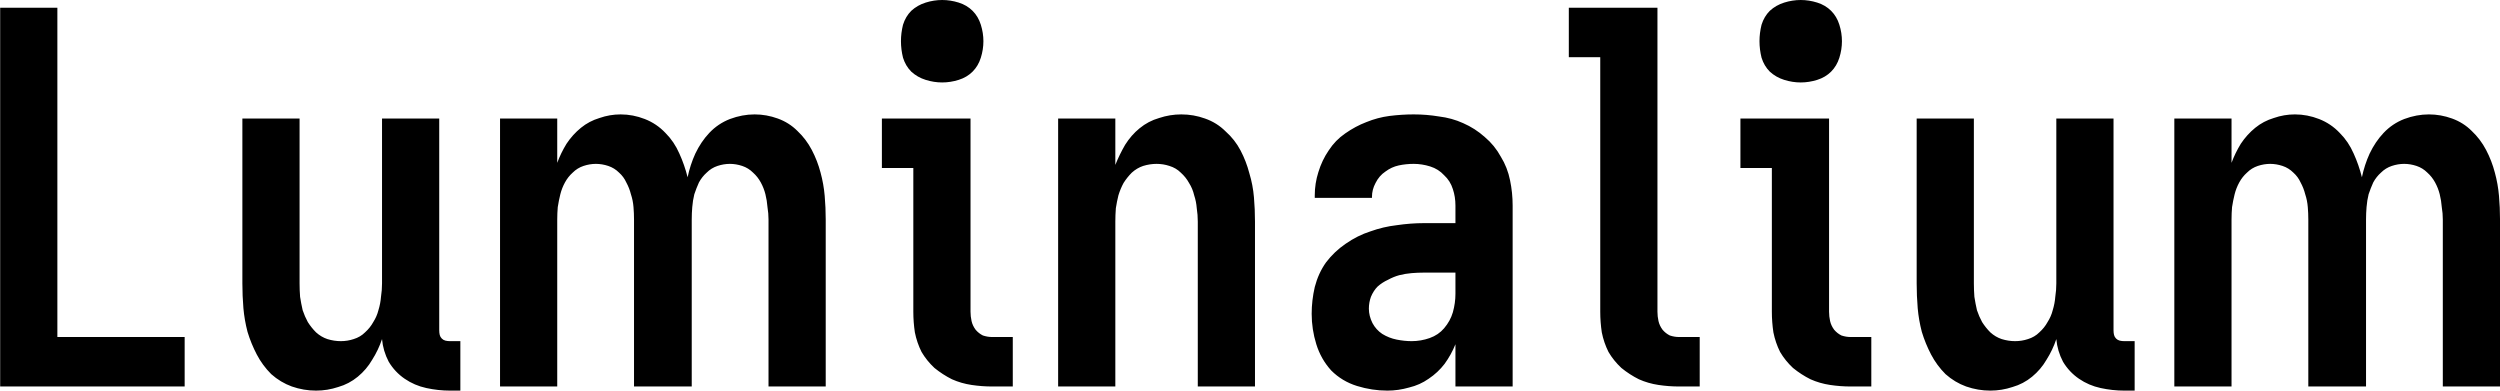
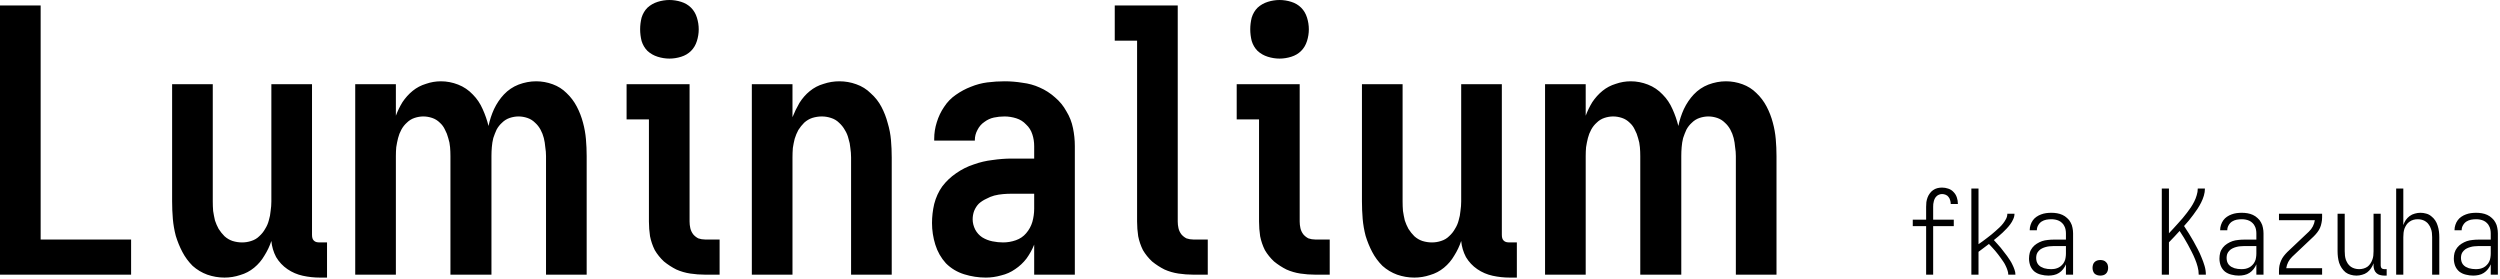
- <svg xmlns="http://www.w3.org/2000/svg" width="727.7" height="113.7" viewBox="147.3 1176.5 727.7 113.7" fill="none">
-   <path d="M147.35 1289V1178.75H164V1274.6H201.05V1289H147.35ZM239.3 1290.2C236.9 1290.2 234.55 1289.8 232.25 1289C230.05 1288.2 228.05 1287 226.25 1285.4C224.55 1283.7 223.15 1281.8 222.05 1279.7C220.95 1277.6 220.05 1275.4 219.35 1273.1C218.75 1270.8 218.35 1268.5 218.15 1266.2C217.95 1263.8 217.85 1261.4 217.85 1259V1211H234.5V1259C234.5 1260.3 234.55 1261.6 234.65 1262.9C234.85 1264.2 235.1 1265.5 235.4 1266.8C235.8 1268 236.3 1269.15 236.9 1270.25C237.6 1271.35 238.4 1272.35 239.3 1273.25C240.3 1274.15 241.4 1274.8 242.6 1275.2C243.9 1275.6 245.2 1275.8 246.5 1275.8C247.8 1275.8 249.05 1275.6 250.25 1275.2C251.55 1274.8 252.65 1274.15 253.55 1273.25C254.55 1272.35 255.35 1271.35 255.95 1270.25C256.65 1269.15 257.15 1268 257.45 1266.8C257.85 1265.5 258.1 1264.2 258.2 1262.9C258.4 1261.6 258.5 1260.3 258.5 1259V1211H275.15V1272.65C275.15 1273.15 275.2 1273.6 275.3 1274C275.4 1274.4 275.6 1274.75 275.9 1275.05C276.2 1275.35 276.55 1275.55 276.95 1275.65C277.35 1275.75 277.8 1275.8 278.3 1275.8H281.3V1290.2H278.3C276 1290.2 273.7 1289.95 271.4 1289.45C269.1 1288.95 267 1288.05 265.1 1286.75C263.2 1285.45 261.65 1283.8 260.45 1281.8C259.35 1279.7 258.7 1277.5 258.5 1275.2C257.8 1277.3 256.85 1279.3 255.65 1281.2C254.55 1283.1 253.15 1284.75 251.45 1286.15C249.75 1287.55 247.85 1288.55 245.75 1289.15C243.65 1289.85 241.5 1290.2 239.3 1290.2ZM292.85 1289V1211H309.5V1223.9C310.2 1222 311.1 1220.15 312.2 1218.35C313.4 1216.55 314.8 1215 316.4 1213.7C318 1212.4 319.8 1211.45 321.8 1210.85C323.8 1210.15 325.85 1209.8 327.95 1209.8C330.35 1209.8 332.7 1210.25 335 1211.15C337.3 1212.05 339.3 1213.4 341 1215.2C342.7 1216.9 344.05 1218.9 345.05 1221.2C346.05 1223.4 346.85 1225.7 347.45 1228.1C347.95 1225.7 348.7 1223.4 349.7 1221.2C350.8 1218.9 352.15 1216.9 353.75 1215.2C355.45 1213.4 357.45 1212.05 359.75 1211.15C362.15 1210.25 364.55 1209.8 366.95 1209.8C369.25 1209.8 371.5 1210.2 373.7 1211C375.9 1211.8 377.8 1213 379.4 1214.6C381.1 1216.2 382.5 1218.05 383.6 1220.15C384.7 1222.25 385.55 1224.45 386.15 1226.75C386.75 1228.95 387.15 1231.2 387.35 1233.5C387.55 1235.8 387.65 1238.1 387.65 1240.4V1289H371V1240.4C371 1239.2 370.9 1238 370.7 1236.8C370.6 1235.5 370.4 1234.25 370.1 1233.05C369.8 1231.85 369.35 1230.7 368.75 1229.6C368.15 1228.5 367.4 1227.55 366.5 1226.75C365.6 1225.85 364.55 1225.2 363.35 1224.8C362.15 1224.4 360.95 1224.2 359.75 1224.2C358.55 1224.2 357.35 1224.4 356.15 1224.8C354.95 1225.2 353.9 1225.85 353 1226.75C352.1 1227.55 351.35 1228.5 350.75 1229.6C350.25 1230.7 349.8 1231.85 349.4 1233.05C349.1 1234.25 348.9 1235.5 348.8 1236.8C348.7 1238 348.65 1239.2 348.65 1240.4V1289H331.85V1240.4C331.85 1239.2 331.8 1238 331.7 1236.8C331.6 1235.5 331.35 1234.25 330.95 1233.05C330.65 1231.85 330.2 1230.7 329.6 1229.6C329.1 1228.5 328.4 1227.55 327.5 1226.75C326.6 1225.85 325.55 1225.2 324.35 1224.8C323.15 1224.4 321.95 1224.2 320.75 1224.2C319.55 1224.2 318.35 1224.4 317.15 1224.8C315.95 1225.2 314.9 1225.85 314 1226.75C313.1 1227.55 312.35 1228.5 311.75 1229.6C311.15 1230.7 310.7 1231.85 310.4 1233.05C310.1 1234.25 309.85 1235.5 309.65 1236.8C309.55 1238 309.5 1239.2 309.5 1240.4V1289H292.85ZM442.1 1289H436.1C434.1 1289 432.1 1288.85 430.1 1288.55C428.1 1288.25 426.2 1287.7 424.4 1286.9C422.6 1286 420.9 1284.9 419.3 1283.6C417.8 1282.2 416.55 1280.65 415.55 1278.95C414.65 1277.15 414 1275.25 413.6 1273.25C413.3 1271.25 413.15 1269.25 413.15 1267.25V1225.4H404V1211H429.8V1267.25C429.8 1268.15 429.9 1269.05 430.1 1269.95C430.3 1270.85 430.7 1271.7 431.3 1272.5C431.9 1273.2 432.6 1273.75 433.4 1274.15C434.3 1274.45 435.2 1274.6 436.1 1274.6H442.1V1289ZM421.55 1200.5C419.95 1200.5 418.35 1200.25 416.75 1199.75C415.15 1199.25 413.75 1198.45 412.55 1197.35C411.45 1196.25 410.65 1194.9 410.15 1193.3C409.75 1191.7 409.55 1190.1 409.55 1188.5C409.55 1186.9 409.75 1185.3 410.15 1183.7C410.65 1182.1 411.45 1180.75 412.55 1179.65C413.75 1178.55 415.15 1177.75 416.75 1177.25C418.35 1176.75 419.95 1176.5 421.55 1176.5C423.15 1176.5 424.75 1176.75 426.35 1177.25C427.95 1177.75 429.3 1178.55 430.4 1179.65C431.5 1180.75 432.3 1182.1 432.8 1183.7C433.3 1185.3 433.55 1186.9 433.55 1188.5C433.55 1190.1 433.3 1191.7 432.8 1193.3C432.3 1194.9 431.5 1196.25 430.4 1197.35C429.3 1198.45 427.95 1199.25 426.35 1199.75C424.75 1200.25 423.15 1200.5 421.55 1200.5ZM455.301 1289V1211H471.951V1224.5C472.751 1222.5 473.701 1220.55 474.801 1218.65C476.001 1216.75 477.401 1215.15 479.001 1213.85C480.701 1212.45 482.601 1211.45 484.701 1210.85C486.801 1210.15 488.951 1209.8 491.151 1209.8C493.551 1209.8 495.851 1210.2 498.051 1211C500.351 1211.8 502.351 1213.05 504.051 1214.75C505.851 1216.35 507.301 1218.2 508.401 1220.3C509.501 1222.4 510.351 1224.6 510.951 1226.9C511.651 1229.2 512.101 1231.55 512.301 1233.95C512.501 1236.25 512.601 1238.6 512.601 1241V1289H495.951V1241C495.951 1239.7 495.851 1238.4 495.651 1237.1C495.551 1235.8 495.301 1234.55 494.901 1233.35C494.601 1232.05 494.101 1230.85 493.401 1229.75C492.801 1228.65 492.001 1227.65 491.001 1226.75C490.101 1225.85 489.001 1225.2 487.701 1224.8C486.501 1224.4 485.251 1224.2 483.951 1224.2C482.651 1224.2 481.351 1224.4 480.051 1224.8C478.851 1225.2 477.751 1225.85 476.751 1226.75C475.851 1227.65 475.051 1228.65 474.351 1229.75C473.751 1230.85 473.251 1232.05 472.851 1233.35C472.551 1234.55 472.301 1235.8 472.101 1237.1C472.001 1238.4 471.951 1239.7 471.951 1241V1289H455.301ZM551.151 1290.2C548.151 1290.2 545.201 1289.75 542.301 1288.85C539.401 1287.95 536.901 1286.45 534.801 1284.35C532.801 1282.15 531.351 1279.6 530.451 1276.7C529.551 1273.8 529.101 1270.85 529.101 1267.85C529.101 1265.25 529.401 1262.65 530.001 1260.05C530.701 1257.35 531.801 1254.95 533.301 1252.85C534.901 1250.75 536.801 1248.95 539.001 1247.45C541.301 1245.85 543.701 1244.65 546.201 1243.85C548.701 1242.95 551.251 1242.35 553.851 1242.05C556.551 1241.65 559.201 1241.45 561.801 1241.45H570.951V1236.35C570.951 1234.65 570.701 1233.05 570.201 1231.55C569.701 1229.95 568.851 1228.6 567.651 1227.5C566.551 1226.3 565.201 1225.45 563.601 1224.95C562.001 1224.45 560.401 1224.2 558.801 1224.2C557.301 1224.2 555.851 1224.35 554.451 1224.65C553.051 1224.95 551.751 1225.55 550.551 1226.45C549.351 1227.25 548.401 1228.35 547.701 1229.75C547.001 1231.05 546.651 1232.4 546.651 1233.8V1234.1H530.001V1233.35C530.001 1231.05 530.351 1228.8 531.051 1226.6C531.751 1224.3 532.751 1222.2 534.051 1220.3C535.351 1218.3 536.951 1216.65 538.851 1215.35C540.851 1213.95 542.901 1212.85 545.001 1212.05C547.201 1211.15 549.451 1210.55 551.751 1210.25C554.151 1209.95 556.501 1209.8 558.801 1209.8C561.301 1209.8 563.751 1210 566.151 1210.4C568.651 1210.7 571.001 1211.35 573.201 1212.35C575.501 1213.35 577.601 1214.7 579.501 1216.4C581.401 1218 582.951 1219.9 584.151 1222.1C585.451 1224.2 586.351 1226.5 586.851 1229C587.351 1231.4 587.601 1233.85 587.601 1236.35V1289H570.951V1276.7C570.151 1278.7 569.101 1280.6 567.801 1282.4C566.501 1284.1 564.951 1285.55 563.151 1286.75C561.451 1287.95 559.551 1288.8 557.451 1289.3C555.351 1289.9 553.251 1290.2 551.151 1290.2ZM558.201 1275.8C560.001 1275.8 561.751 1275.5 563.451 1274.9C565.151 1274.3 566.551 1273.35 567.651 1272.05C568.851 1270.65 569.701 1269.1 570.201 1267.4C570.701 1265.6 570.951 1263.8 570.951 1262V1255.85H561.801C560.601 1255.85 559.401 1255.9 558.201 1256C557.001 1256.1 555.801 1256.3 554.601 1256.6C553.501 1256.9 552.401 1257.35 551.301 1257.95C550.201 1258.45 549.201 1259.1 548.301 1259.9C547.501 1260.7 546.851 1261.7 546.351 1262.9C545.951 1264 545.751 1265.15 545.751 1266.35C545.751 1267.75 546.101 1269.15 546.801 1270.55C547.501 1271.85 548.451 1272.9 549.651 1273.7C550.951 1274.5 552.351 1275.05 553.851 1275.35C555.351 1275.65 556.801 1275.8 558.201 1275.8ZM642.051 1289H636.051C634.051 1289 632.051 1288.85 630.051 1288.55C628.051 1288.25 626.151 1287.7 624.351 1286.9C622.551 1286 620.851 1284.9 619.251 1283.6C617.751 1282.2 616.501 1280.65 615.501 1278.95C614.601 1277.15 613.951 1275.25 613.551 1273.25C613.251 1271.25 613.101 1269.25 613.101 1267.25V1193.15H603.951V1178.75H629.751V1267.25C629.751 1268.15 629.851 1269.05 630.051 1269.95C630.251 1270.85 630.651 1271.7 631.251 1272.5C631.851 1273.2 632.551 1273.75 633.351 1274.15C634.251 1274.45 635.151 1274.6 636.051 1274.6H642.051V1289ZM692.002 1289H686.002C684.002 1289 682.002 1288.85 680.002 1288.55C678.002 1288.25 676.102 1287.7 674.302 1286.9C672.502 1286 670.802 1284.9 669.202 1283.6C667.702 1282.2 666.452 1280.65 665.452 1278.95C664.552 1277.15 663.902 1275.25 663.502 1273.25C663.202 1271.25 663.052 1269.25 663.052 1267.25V1225.4H653.902V1211H679.702V1267.25C679.702 1268.15 679.802 1269.05 680.002 1269.95C680.202 1270.85 680.602 1271.7 681.202 1272.5C681.802 1273.2 682.502 1273.75 683.302 1274.15C684.202 1274.45 685.102 1274.6 686.002 1274.6H692.002V1289ZM671.452 1200.5C669.852 1200.5 668.252 1200.25 666.652 1199.75C665.052 1199.25 663.652 1198.45 662.452 1197.35C661.352 1196.25 660.552 1194.9 660.052 1193.3C659.652 1191.7 659.452 1190.1 659.452 1188.5C659.452 1186.9 659.652 1185.3 660.052 1183.7C660.552 1182.1 661.352 1180.75 662.452 1179.65C663.652 1178.55 665.052 1177.75 666.652 1177.25C668.252 1176.75 669.852 1176.5 671.452 1176.5C673.052 1176.5 674.652 1176.75 676.252 1177.25C677.852 1177.75 679.202 1178.55 680.302 1179.65C681.402 1180.75 682.202 1182.1 682.702 1183.7C683.202 1185.3 683.452 1186.9 683.452 1188.5C683.452 1190.1 683.202 1191.7 682.702 1193.3C682.202 1194.9 681.402 1196.25 680.302 1197.35C679.202 1198.45 677.852 1199.25 676.252 1199.75C674.652 1200.25 673.052 1200.5 671.452 1200.5ZM726.654 1290.2C724.254 1290.2 721.904 1289.8 719.604 1289C717.404 1288.2 715.404 1287 713.604 1285.4C711.904 1283.7 710.504 1281.8 709.404 1279.7C708.304 1277.6 707.404 1275.4 706.704 1273.1C706.104 1270.8 705.704 1268.5 705.504 1266.2C705.304 1263.8 705.204 1261.4 705.204 1259V1211H721.854V1259C721.854 1260.3 721.904 1261.6 722.004 1262.9C722.204 1264.2 722.454 1265.5 722.754 1266.8C723.154 1268 723.654 1269.15 724.254 1270.25C724.954 1271.35 725.754 1272.35 726.654 1273.25C727.654 1274.15 728.754 1274.8 729.954 1275.2C731.254 1275.6 732.554 1275.8 733.854 1275.8C735.154 1275.8 736.404 1275.6 737.604 1275.2C738.904 1274.8 740.004 1274.15 740.904 1273.25C741.904 1272.35 742.704 1271.35 743.304 1270.25C744.004 1269.15 744.504 1268 744.804 1266.8C745.204 1265.5 745.454 1264.2 745.554 1262.9C745.754 1261.6 745.854 1260.3 745.854 1259V1211H762.504V1272.65C762.504 1273.15 762.554 1273.6 762.654 1274C762.754 1274.4 762.954 1274.75 763.254 1275.05C763.554 1275.35 763.904 1275.55 764.304 1275.65C764.704 1275.75 765.154 1275.8 765.654 1275.8H768.654V1290.2H765.654C763.354 1290.2 761.054 1289.95 758.754 1289.45C756.454 1288.95 754.354 1288.05 752.454 1286.75C750.554 1285.45 749.004 1283.8 747.804 1281.8C746.704 1279.7 746.054 1277.5 745.854 1275.2C745.154 1277.3 744.204 1279.3 743.004 1281.2C741.904 1283.1 740.504 1284.75 738.804 1286.15C737.104 1287.55 735.204 1288.55 733.104 1289.15C731.004 1289.85 728.854 1290.2 726.654 1290.2ZM780.204 1289V1211H796.854V1223.9C797.554 1222 798.454 1220.15 799.554 1218.35C800.754 1216.55 802.154 1215 803.754 1213.7C805.354 1212.4 807.154 1211.45 809.154 1210.85C811.154 1210.15 813.204 1209.8 815.304 1209.8C817.704 1209.8 820.054 1210.25 822.354 1211.15C824.654 1212.05 826.654 1213.4 828.354 1215.2C830.054 1216.9 831.404 1218.9 832.404 1221.2C833.404 1223.4 834.204 1225.7 834.804 1228.1C835.304 1225.7 836.054 1223.4 837.054 1221.2C838.154 1218.9 839.504 1216.9 841.104 1215.2C842.804 1213.4 844.804 1212.05 847.104 1211.15C849.504 1210.25 851.904 1209.8 854.304 1209.8C856.604 1209.8 858.854 1210.2 861.054 1211C863.254 1211.8 865.154 1213 866.754 1214.6C868.454 1216.2 869.854 1218.05 870.954 1220.15C872.054 1222.25 872.904 1224.45 873.504 1226.75C874.104 1228.95 874.504 1231.2 874.704 1233.5C874.904 1235.8 875.004 1238.1 875.004 1240.4V1289H858.354V1240.4C858.354 1239.2 858.254 1238 858.054 1236.8C857.954 1235.5 857.754 1234.25 857.454 1233.05C857.154 1231.85 856.704 1230.7 856.104 1229.6C855.504 1228.5 854.754 1227.55 853.854 1226.75C852.954 1225.85 851.904 1225.2 850.704 1224.8C849.504 1224.4 848.304 1224.2 847.104 1224.2C845.904 1224.2 844.704 1224.4 843.504 1224.8C842.304 1225.2 841.254 1225.85 840.354 1226.75C839.454 1227.55 838.704 1228.5 838.104 1229.6C837.604 1230.7 837.154 1231.85 836.754 1233.05C836.454 1234.25 836.254 1235.5 836.154 1236.8C836.054 1238 836.004 1239.2 836.004 1240.4V1289H819.204V1240.4C819.204 1239.2 819.154 1238 819.054 1236.8C818.954 1235.5 818.704 1234.25 818.304 1233.05C818.004 1231.85 817.554 1230.7 816.954 1229.6C816.454 1228.5 815.754 1227.55 814.854 1226.75C813.954 1225.85 812.904 1225.2 811.704 1224.8C810.504 1224.4 809.304 1224.2 808.104 1224.2C806.904 1224.2 805.704 1224.4 804.504 1224.8C803.304 1225.2 802.254 1225.85 801.354 1226.75C800.454 1227.55 799.704 1228.5 799.104 1229.6C798.504 1230.7 798.054 1231.85 797.754 1233.05C797.454 1234.25 797.204 1235.5 797.004 1236.8C796.904 1238 796.854 1239.2 796.854 1240.4V1289H780.204Z" fill="#000000" />
+ <svg xmlns="http://www.w3.org/2000/svg" width="1024" height="114" viewBox="0 0 1024 114" fill="none">
+   <path d="M2.46465e-05 112.5V2.25H16.65V98.1H53.7V112.5H2.46465e-05ZM91.95 113.7C89.55 113.7 87.2 113.3 84.9 112.5C82.7 111.7 80.7 110.5 78.9 108.9C77.2 107.2 75.8 105.3 74.7 103.2C73.6 101.1 72.7 98.9 72 96.6C71.4 94.3 71 92 70.8 89.7C70.6 87.3 70.5 84.9 70.5 82.5V34.5H87.15V82.5C87.15 83.8 87.2 85.1 87.3 86.4C87.5 87.7 87.75 89 88.05 90.3C88.45 91.5 88.95 92.65 89.55 93.75C90.25 94.85 91.05 95.85 91.95 96.75C92.95 97.65 94.05 98.3 95.25 98.7C96.55 99.1 97.85 99.3 99.15 99.3C100.45 99.3 101.7 99.1 102.9 98.7C104.2 98.3 105.3 97.65 106.2 96.75C107.2 95.85 108 94.85 108.6 93.75C109.3 92.65 109.8 91.5 110.1 90.3C110.5 89 110.75 87.7 110.85 86.4C111.05 85.1 111.15 83.8 111.15 82.5V34.5H127.8V96.15C127.8 96.65 127.85 97.1 127.95 97.5C128.05 97.9 128.25 98.25 128.55 98.55C128.85 98.85 129.2 99.05 129.6 99.15C130 99.25 130.45 99.3 130.95 99.3H133.95V113.7H130.95C128.65 113.7 126.35 113.45 124.05 112.95C121.75 112.45 119.65 111.55 117.75 110.25C115.85 108.95 114.3 107.3 113.1 105.3C112 103.2 111.35 101 111.15 98.7C110.45 100.8 109.5 102.8 108.3 104.7C107.2 106.6 105.8 108.25 104.1 109.65C102.4 111.05 100.5 112.05 98.4 112.65C96.3 113.35 94.15 113.7 91.95 113.7ZM145.5 112.5V34.5H162.15V47.4C162.85 45.5 163.75 43.65 164.85 41.85C166.05 40.05 167.45 38.5 169.05 37.2C170.65 35.9 172.45 34.95 174.45 34.35C176.45 33.65 178.5 33.3 180.6 33.3C183 33.3 185.35 33.75 187.65 34.65C189.95 35.55 191.95 36.9 193.65 38.7C195.35 40.4 196.7 42.4 197.7 44.7C198.7 46.9 199.5 49.2 200.1 51.6C200.6 49.2 201.35 46.9 202.35 44.7C203.45 42.4 204.8 40.4 206.4 38.7C208.1 36.9 210.1 35.55 212.4 34.65C214.8 33.75 217.2 33.3 219.6 33.3C221.9 33.3 224.15 33.7 226.35 34.5C228.55 35.3 230.45 36.5 232.05 38.1C233.75 39.7 235.15 41.55 236.25 43.65C237.35 45.75 238.2 47.95 238.8 50.25C239.4 52.45 239.8 54.7 240 57C240.2 59.3 240.3 61.6 240.3 63.9V112.5H223.65V63.9C223.65 62.7 223.55 61.5 223.35 60.3C223.25 59 223.05 57.75 222.75 56.55C222.45 55.35 222 54.2 221.4 53.1C220.8 52 220.05 51.05 219.15 50.25C218.25 49.35 217.2 48.7 216 48.3C214.8 47.9 213.6 47.7 212.4 47.7C211.2 47.7 210 47.9 208.8 48.3C207.6 48.7 206.55 49.35 205.65 50.25C204.75 51.05 204 52 203.4 53.1C202.9 54.2 202.45 55.35 202.05 56.55C201.75 57.75 201.55 59 201.45 60.3C201.35 61.5 201.3 62.7 201.3 63.9V112.5H184.5V63.9C184.5 62.7 184.45 61.5 184.35 60.3C184.25 59 184 57.75 183.6 56.55C183.3 55.35 182.85 54.2 182.25 53.1C181.75 52 181.05 51.05 180.15 50.25C179.25 49.35 178.2 48.7 177 48.3C175.8 47.9 174.6 47.7 173.4 47.7C172.2 47.7 171 47.9 169.8 48.3C168.6 48.7 167.55 49.35 166.65 50.25C165.75 51.05 165 52 164.4 53.1C163.8 54.2 163.35 55.35 163.05 56.55C162.75 57.75 162.5 59 162.3 60.3C162.2 61.5 162.15 62.7 162.15 63.9V112.5H145.5ZM294.75 112.5H288.75C286.75 112.5 284.75 112.35 282.75 112.05C280.75 111.75 278.85 111.2 277.05 110.4C275.25 109.5 273.55 108.4 271.95 107.1C270.45 105.7 269.2 104.15 268.2 102.45C267.3 100.65 266.65 98.75 266.25 96.75C265.95 94.75 265.8 92.75 265.8 90.75V48.9H256.65V34.5H282.45V90.75C282.45 91.65 282.55 92.55 282.75 93.45C282.95 94.35 283.35 95.2 283.95 96C284.55 96.7 285.25 97.25 286.05 97.65C286.95 97.95 287.85 98.1 288.75 98.1H294.75V112.5ZM274.2 24C272.6 24 271 23.75 269.4 23.25C267.8 22.75 266.4 21.95 265.2 20.85C264.1 19.75 263.3 18.4 262.8 16.8C262.4 15.2 262.2 13.6 262.2 12C262.2 10.4 262.4 8.8 262.8 7.2C263.3 5.6 264.1 4.25 265.2 3.15C266.4 2.05 267.8 1.25 269.4 0.75C271 0.25 272.6 -8.9407e-06 274.2 -8.9407e-06C275.8 -8.9407e-06 277.4 0.25 279 0.75C280.6 1.25 281.95 2.05 283.05 3.15C284.15 4.25 284.95 5.6 285.45 7.2C285.95 8.8 286.2 10.4 286.2 12C286.2 13.6 285.95 15.2 285.45 16.8C284.95 18.4 284.15 19.75 283.05 20.85C281.95 21.95 280.6 22.75 279 23.25C277.4 23.75 275.8 24 274.2 24ZM307.951 112.5V34.5H324.601V48C325.401 46 326.351 44.05 327.451 42.15C328.651 40.25 330.051 38.65 331.651 37.35C333.351 35.95 335.251 34.95 337.351 34.35C339.451 33.65 341.601 33.3 343.801 33.3C346.201 33.3 348.501 33.7 350.701 34.5C353.001 35.3 355.001 36.55 356.701 38.25C358.501 39.85 359.951 41.7 361.051 43.8C362.151 45.9 363.001 48.1 363.601 50.4C364.301 52.7 364.751 55.05 364.951 57.45C365.151 59.75 365.251 62.1 365.251 64.5V112.5H348.601V64.5C348.601 63.2 348.501 61.9 348.301 60.6C348.201 59.3 347.951 58.05 347.551 56.85C347.251 55.55 346.751 54.35 346.051 53.25C345.451 52.15 344.651 51.15 343.651 50.25C342.751 49.35 341.651 48.7 340.351 48.3C339.151 47.9 337.901 47.7 336.601 47.7C335.301 47.7 334.001 47.9 332.701 48.3C331.501 48.7 330.401 49.35 329.401 50.25C328.501 51.15 327.701 52.15 327.001 53.25C326.401 54.35 325.901 55.55 325.501 56.85C325.201 58.05 324.951 59.3 324.751 60.6C324.651 61.9 324.601 63.2 324.601 64.5V112.5H307.951ZM403.801 113.7C400.801 113.7 397.851 113.25 394.951 112.35C392.051 111.45 389.551 109.95 387.451 107.85C385.451 105.65 384.001 103.1 383.101 100.2C382.201 97.3 381.751 94.35 381.751 91.35C381.751 88.75 382.051 86.15 382.651 83.55C383.351 80.85 384.451 78.45 385.951 76.35C387.551 74.25 389.451 72.45 391.651 70.95C393.951 69.35 396.351 68.15 398.851 67.35C401.351 66.45 403.901 65.85 406.501 65.55C409.201 65.15 411.851 64.95 414.451 64.95H423.601V59.85C423.601 58.15 423.351 56.55 422.851 55.05C422.351 53.45 421.501 52.1 420.301 51C419.201 49.8 417.851 48.95 416.251 48.45C414.651 47.95 413.051 47.7 411.451 47.7C409.951 47.7 408.501 47.85 407.101 48.15C405.701 48.45 404.401 49.05 403.201 49.95C402.001 50.75 401.051 51.85 400.351 53.25C399.651 54.55 399.301 55.9 399.301 57.3V57.6H382.651V56.85C382.651 54.55 383.001 52.3 383.701 50.1C384.401 47.8 385.401 45.7 386.701 43.8C388.001 41.8 389.601 40.15 391.501 38.85C393.501 37.45 395.551 36.35 397.651 35.55C399.851 34.65 402.101 34.05 404.401 33.75C406.801 33.45 409.151 33.3 411.451 33.3C413.951 33.3 416.401 33.5 418.801 33.9C421.301 34.2 423.651 34.85 425.851 35.85C428.151 36.85 430.251 38.2 432.151 39.9C434.051 41.5 435.601 43.4 436.801 45.6C438.101 47.7 439.001 50 439.501 52.5C440.001 54.9 440.251 57.35 440.251 59.85V112.5H423.601V100.2C422.801 102.2 421.751 104.1 420.451 105.9C419.151 107.6 417.601 109.05 415.801 110.25C414.101 111.45 412.201 112.3 410.101 112.8C408.001 113.4 405.901 113.7 403.801 113.7ZM410.851 99.3C412.651 99.3 414.401 99 416.101 98.4C417.801 97.8 419.201 96.85 420.301 95.55C421.501 94.15 422.351 92.6 422.851 90.9C423.351 89.1 423.601 87.3 423.601 85.5V79.35H414.451C413.251 79.35 412.051 79.4 410.851 79.5C409.651 79.6 408.451 79.8 407.251 80.1C406.151 80.4 405.051 80.85 403.951 81.45C402.851 81.95 401.851 82.6 400.951 83.4C400.151 84.2 399.501 85.2 399.001 86.4C398.601 87.5 398.401 88.65 398.401 89.85C398.401 91.25 398.751 92.65 399.451 94.05C400.151 95.35 401.101 96.4 402.301 97.2C403.601 98 405.001 98.55 406.501 98.85C408.001 99.15 409.451 99.3 410.851 99.3ZM494.701 112.5H488.701C486.701 112.5 484.701 112.35 482.701 112.05C480.701 111.75 478.801 111.2 477.001 110.4C475.201 109.5 473.501 108.4 471.901 107.1C470.401 105.7 469.151 104.15 468.151 102.45C467.251 100.65 466.601 98.75 466.201 96.75C465.901 94.75 465.751 92.75 465.751 90.75V16.65H456.601V2.25H482.401V90.75C482.401 91.65 482.501 92.55 482.701 93.45C482.901 94.35 483.301 95.2 483.901 96C484.501 96.7 485.201 97.25 486.001 97.65C486.901 97.95 487.801 98.1 488.701 98.1H494.701V112.5ZM544.652 112.5H538.652C536.652 112.5 534.652 112.35 532.652 112.05C530.652 111.75 528.752 111.2 526.952 110.4C525.152 109.5 523.452 108.4 521.852 107.1C520.352 105.7 519.102 104.15 518.102 102.45C517.202 100.65 516.552 98.75 516.152 96.75C515.852 94.75 515.702 92.75 515.702 90.75V48.9H506.552V34.5H532.352V90.75C532.352 91.65 532.452 92.55 532.652 93.45C532.852 94.35 533.252 95.2 533.852 96C534.452 96.7 535.152 97.25 535.952 97.65C536.852 97.95 537.752 98.1 538.652 98.1H544.652V112.5ZM524.102 24C522.502 24 520.902 23.75 519.302 23.25C517.702 22.75 516.302 21.95 515.102 20.85C514.002 19.75 513.202 18.4 512.702 16.8C512.302 15.2 512.102 13.6 512.102 12C512.102 10.4 512.302 8.8 512.702 7.2C513.202 5.6 514.002 4.25 515.102 3.15C516.302 2.05 517.702 1.25 519.302 0.75C520.902 0.25 522.502 -8.9407e-06 524.102 -8.9407e-06C525.702 -8.9407e-06 527.302 0.25 528.902 0.75C530.502 1.25 531.852 2.05 532.952 3.15C534.052 4.25 534.852 5.6 535.352 7.2C535.852 8.8 536.102 10.4 536.102 12C536.102 13.6 535.852 15.2 535.352 16.8C534.852 18.4 534.052 19.75 532.952 20.85C531.852 21.95 530.502 22.75 528.902 23.25C527.302 23.75 525.702 24 524.102 24ZM579.304 113.7C576.904 113.7 574.554 113.3 572.254 112.5C570.054 111.7 568.054 110.5 566.254 108.9C564.554 107.2 563.154 105.3 562.054 103.2C560.954 101.1 560.054 98.9 559.354 96.6C558.754 94.3 558.354 92 558.154 89.7C557.954 87.3 557.854 84.9 557.854 82.5V34.5H574.504V82.5C574.504 83.8 574.554 85.1 574.654 86.4C574.854 87.7 575.104 89 575.404 90.3C575.804 91.5 576.304 92.65 576.904 93.75C577.604 94.85 578.404 95.85 579.304 96.75C580.304 97.65 581.404 98.3 582.604 98.7C583.904 99.1 585.204 99.3 586.504 99.3C587.804 99.3 589.054 99.1 590.254 98.7C591.554 98.3 592.654 97.65 593.554 96.75C594.554 95.85 595.354 94.85 595.954 93.75C596.654 92.65 597.154 91.5 597.454 90.3C597.854 89 598.104 87.7 598.204 86.4C598.404 85.1 598.504 83.8 598.504 82.5V34.5H615.154V96.15C615.154 96.65 615.204 97.1 615.304 97.5C615.404 97.9 615.604 98.25 615.904 98.55C616.204 98.85 616.554 99.05 616.954 99.15C617.354 99.25 617.804 99.3 618.304 99.3H621.304V113.7H618.304C616.004 113.7 613.704 113.45 611.404 112.95C609.104 112.45 607.004 111.55 605.104 110.25C603.204 108.95 601.654 107.3 600.454 105.3C599.354 103.2 598.704 101 598.504 98.7C597.804 100.8 596.854 102.8 595.654 104.7C594.554 106.6 593.154 108.25 591.454 109.65C589.754 111.05 587.854 112.05 585.754 112.65C583.654 113.35 581.504 113.7 579.304 113.7ZM632.854 112.5V34.5H649.504V47.4C650.204 45.5 651.104 43.65 652.204 41.85C653.404 40.05 654.804 38.5 656.404 37.2C658.004 35.9 659.804 34.95 661.804 34.35C663.804 33.65 665.854 33.3 667.954 33.3C670.354 33.3 672.704 33.75 675.004 34.65C677.304 35.55 679.304 36.9 681.004 38.7C682.704 40.4 684.054 42.4 685.054 44.7C686.054 46.9 686.854 49.2 687.454 51.6C687.954 49.2 688.704 46.9 689.704 44.7C690.804 42.4 692.154 40.4 693.754 38.7C695.454 36.9 697.454 35.55 699.754 34.65C702.154 33.75 704.554 33.3 706.954 33.3C709.254 33.3 711.504 33.7 713.704 34.5C715.904 35.3 717.804 36.5 719.404 38.1C721.104 39.7 722.504 41.55 723.604 43.65C724.704 45.75 725.554 47.95 726.154 50.25C726.754 52.45 727.154 54.7 727.354 57C727.554 59.3 727.654 61.6 727.654 63.9V112.5H711.004V63.9C711.004 62.7 710.904 61.5 710.704 60.3C710.604 59 710.404 57.75 710.104 56.55C709.804 55.35 709.354 54.2 708.754 53.1C708.154 52 707.404 51.05 706.504 50.25C705.604 49.35 704.554 48.7 703.354 48.3C702.154 47.9 700.954 47.7 699.754 47.7C698.554 47.7 697.354 47.9 696.154 48.3C694.954 48.7 693.904 49.35 693.004 50.25C692.104 51.05 691.354 52 690.754 53.1C690.254 54.2 689.804 55.35 689.404 56.55C689.104 57.75 688.904 59 688.804 60.3C688.704 61.5 688.654 62.7 688.654 63.9V112.5H671.854V63.9C671.854 62.7 671.804 61.5 671.704 60.3C671.604 59 671.354 57.75 670.954 56.55C670.654 55.35 670.204 54.2 669.604 53.1C669.104 52 668.404 51.05 667.504 50.25C666.604 49.35 665.554 48.7 664.354 48.3C663.154 47.9 661.954 47.7 660.754 47.7C659.554 47.7 658.354 47.9 657.154 48.3C655.954 48.7 654.904 49.35 654.004 50.25C653.104 51.05 652.354 52 651.754 53.1C651.154 54.2 650.704 55.35 650.404 56.55C650.104 57.75 649.854 59 649.654 60.3C649.554 61.5 649.504 62.7 649.504 63.9V112.5H632.854ZM788.942 112.5V92.628H783.47V89.988H788.942V84.708C788.942 84.068 788.974 83.428 789.038 82.788C789.134 82.148 789.294 81.524 789.518 80.916C789.742 80.308 790.046 79.748 790.43 79.236C790.814 78.692 791.262 78.244 791.774 77.892C792.318 77.508 792.894 77.236 793.502 77.076C794.142 76.916 794.798 76.836 795.47 76.836C796.334 76.836 797.182 76.98 798.014 77.268C798.878 77.556 799.598 78.02 800.174 78.66C800.782 79.268 801.23 80.004 801.518 80.868C801.806 81.732 801.95 82.596 801.95 83.46V83.556H799.022V83.508C799.022 82.996 798.942 82.5 798.782 82.02C798.654 81.508 798.43 81.06 798.11 80.676C797.822 80.26 797.422 79.956 796.91 79.764C796.43 79.572 795.95 79.476 795.47 79.476C795.054 79.476 794.654 79.556 794.27 79.716C793.886 79.844 793.55 80.052 793.262 80.34C792.974 80.596 792.734 80.9 792.542 81.252C792.35 81.604 792.206 81.972 792.11 82.356C792.014 82.74 791.934 83.14 791.87 83.556C791.838 83.94 791.822 84.324 791.822 84.708V89.988H800.27V92.628H791.822V112.5H788.942ZM807.47 112.5V77.22H810.398V100.02C810.974 99.604 811.566 99.188 812.174 98.772C812.782 98.324 813.374 97.876 813.95 97.428C814.526 96.98 815.102 96.532 815.678 96.084C816.254 95.604 816.814 95.124 817.358 94.644C817.934 94.164 818.478 93.668 818.99 93.156C819.534 92.644 820.03 92.1 820.478 91.524C820.926 90.948 821.326 90.324 821.678 89.652C822.03 88.98 822.206 88.276 822.206 87.54H825.134C825.134 88.308 824.958 89.06 824.606 89.796C824.286 90.532 823.886 91.22 823.406 91.86C822.958 92.468 822.462 93.06 821.918 93.636C821.374 94.212 820.814 94.772 820.238 95.316C819.694 95.828 819.118 96.34 818.51 96.852C817.902 97.364 817.294 97.86 816.686 98.34C817.166 98.852 817.646 99.38 818.126 99.924C818.606 100.436 819.07 100.964 819.518 101.508C819.966 102.052 820.398 102.612 820.814 103.188C821.262 103.732 821.694 104.292 822.11 104.868C822.526 105.444 822.926 106.036 823.31 106.644C823.694 107.22 824.03 107.828 824.318 108.468C824.638 109.108 824.91 109.764 825.134 110.436C825.39 111.108 825.518 111.796 825.518 112.5H822.59C822.59 111.86 822.478 111.252 822.254 110.676C822.062 110.068 821.822 109.476 821.534 108.9C821.278 108.324 820.974 107.78 820.622 107.268C820.27 106.724 819.902 106.196 819.518 105.684C819.166 105.172 818.798 104.676 818.414 104.196C818.03 103.684 817.63 103.188 817.214 102.708C816.798 102.228 816.382 101.764 815.966 101.316C815.55 100.836 815.118 100.372 814.67 99.924C813.966 100.468 813.246 101.012 812.51 101.556C811.806 102.068 811.102 102.596 810.398 103.14V112.5H807.47ZM839.006 112.884C838.014 112.884 837.022 112.756 836.03 112.5C835.038 112.276 834.142 111.86 833.342 111.252C832.574 110.612 831.998 109.812 831.614 108.852C831.262 107.892 831.086 106.916 831.086 105.924C831.086 105.124 831.182 104.34 831.374 103.572C831.598 102.772 831.966 102.052 832.478 101.412C832.99 100.772 833.582 100.244 834.254 99.828C834.958 99.38 835.678 99.028 836.414 98.772C837.182 98.516 837.966 98.356 838.766 98.292C839.566 98.196 840.366 98.148 841.166 98.148H846.206V95.604C846.206 95.092 846.158 94.58 846.062 94.068C845.966 93.524 845.79 93.028 845.534 92.58C845.31 92.1 845.006 91.684 844.622 91.332C844.238 90.948 843.806 90.644 843.326 90.42C842.846 90.196 842.334 90.036 841.79 89.94C841.278 89.844 840.766 89.796 840.254 89.796C839.55 89.796 838.846 89.86 838.142 89.988C837.47 90.116 836.83 90.372 836.222 90.756C835.646 91.14 835.182 91.652 834.83 92.292C834.478 92.9 834.302 93.54 834.302 94.212V94.308H831.374V94.212C831.374 93.508 831.486 92.82 831.71 92.148C831.934 91.444 832.254 90.804 832.67 90.228C833.086 89.652 833.582 89.172 834.158 88.788C834.766 88.372 835.39 88.052 836.03 87.828C836.702 87.572 837.39 87.396 838.094 87.3C838.83 87.204 839.55 87.156 840.254 87.156C841.022 87.156 841.79 87.22 842.558 87.348C843.326 87.476 844.062 87.7 844.766 88.02C845.47 88.34 846.11 88.772 846.686 89.316C847.294 89.828 847.774 90.436 848.126 91.14C848.51 91.812 848.766 92.532 848.894 93.3C849.054 94.068 849.134 94.836 849.134 95.604V112.5H846.206V108.276C845.918 108.98 845.534 109.636 845.054 110.244C844.574 110.852 844.014 111.364 843.374 111.78C842.734 112.196 842.03 112.484 841.262 112.644C840.526 112.804 839.774 112.884 839.006 112.884ZM840.062 110.244C840.638 110.244 841.198 110.196 841.742 110.1C842.318 109.972 842.846 109.78 843.326 109.524C843.806 109.268 844.238 108.932 844.622 108.516C845.038 108.1 845.358 107.636 845.582 107.124C845.838 106.612 845.998 106.084 846.062 105.54C846.158 104.964 846.206 104.404 846.206 103.86V100.788H841.166C840.622 100.788 840.078 100.82 839.534 100.884C839.022 100.916 838.494 101.012 837.95 101.172C837.438 101.3 836.926 101.492 836.414 101.748C835.934 101.972 835.502 102.292 835.118 102.708C834.734 103.092 834.446 103.54 834.254 104.052C834.094 104.564 834.014 105.092 834.014 105.636C834.014 106.116 834.078 106.596 834.206 107.076C834.334 107.524 834.542 107.94 834.83 108.324C835.15 108.708 835.518 109.028 835.934 109.284C836.35 109.508 836.782 109.7 837.23 109.86C837.71 109.988 838.174 110.084 838.622 110.148C839.102 110.212 839.582 110.244 840.062 110.244ZM860.318 112.884C859.87 112.884 859.438 112.82 859.022 112.692C858.606 112.564 858.238 112.356 857.918 112.068C857.63 111.748 857.422 111.38 857.294 110.964C857.166 110.548 857.102 110.132 857.102 109.716C857.102 109.268 857.166 108.836 857.294 108.42C857.422 108.004 857.63 107.652 857.918 107.364C858.238 107.044 858.606 106.82 859.022 106.692C859.438 106.564 859.87 106.5 860.318 106.5C860.734 106.5 861.15 106.564 861.566 106.692C861.982 106.82 862.334 107.044 862.622 107.364C862.942 107.652 863.166 108.004 863.294 108.42C863.422 108.836 863.486 109.268 863.486 109.716C863.486 110.132 863.422 110.548 863.294 110.964C863.166 111.38 862.942 111.748 862.622 112.068C862.334 112.356 861.982 112.564 861.566 112.692C861.15 112.82 860.734 112.884 860.318 112.884ZM885.47 112.5V77.22H888.398V95.556C889.038 94.884 889.662 94.212 890.27 93.54C890.91 92.868 891.534 92.18 892.142 91.476C892.782 90.772 893.406 90.068 894.014 89.364C894.622 88.66 895.198 87.94 895.742 87.204C896.318 86.468 896.862 85.716 897.374 84.948C897.886 84.18 898.35 83.38 898.766 82.548C899.182 81.716 899.518 80.852 899.774 79.956C900.062 79.06 900.206 78.148 900.206 77.22H903.134C903.134 78.212 902.99 79.188 902.702 80.148C902.414 81.108 902.046 82.036 901.598 82.932C901.15 83.828 900.654 84.692 900.11 85.524C899.566 86.356 898.99 87.172 898.382 87.972C897.806 88.772 897.198 89.556 896.558 90.324C895.918 91.092 895.262 91.844 894.59 92.58C895.294 93.604 895.966 94.644 896.606 95.7C897.246 96.724 897.87 97.78 898.478 98.868C899.086 99.924 899.662 100.996 900.206 102.084C900.782 103.172 901.294 104.292 901.742 105.444C902.222 106.564 902.638 107.716 902.99 108.9C903.342 110.084 903.518 111.284 903.518 112.5H900.59C900.59 111.412 900.446 110.34 900.158 109.284C899.87 108.196 899.518 107.156 899.102 106.164C898.686 105.14 898.222 104.132 897.71 103.14C897.23 102.148 896.718 101.172 896.174 100.212C895.662 99.252 895.118 98.308 894.542 97.38C893.966 96.452 893.374 95.524 892.766 94.596C892.062 95.396 891.342 96.18 890.606 96.948C889.87 97.716 889.134 98.484 888.398 99.252V112.5H885.47ZM917.006 112.884C916.014 112.884 915.022 112.756 914.03 112.5C913.038 112.276 912.142 111.86 911.342 111.252C910.574 110.612 909.998 109.812 909.614 108.852C909.262 107.892 909.086 106.916 909.086 105.924C909.086 105.124 909.182 104.34 909.374 103.572C909.598 102.772 909.966 102.052 910.478 101.412C910.99 100.772 911.582 100.244 912.254 99.828C912.958 99.38 913.678 99.028 914.414 98.772C915.182 98.516 915.966 98.356 916.766 98.292C917.566 98.196 918.366 98.148 919.166 98.148H924.206V95.604C924.206 95.092 924.158 94.58 924.062 94.068C923.966 93.524 923.79 93.028 923.534 92.58C923.31 92.1 923.006 91.684 922.622 91.332C922.238 90.948 921.806 90.644 921.326 90.42C920.846 90.196 920.334 90.036 919.79 89.94C919.278 89.844 918.766 89.796 918.254 89.796C917.55 89.796 916.846 89.86 916.142 89.988C915.47 90.116 914.83 90.372 914.222 90.756C913.646 91.14 913.182 91.652 912.83 92.292C912.478 92.9 912.302 93.54 912.302 94.212V94.308H909.374V94.212C909.374 93.508 909.486 92.82 909.71 92.148C909.934 91.444 910.254 90.804 910.67 90.228C911.086 89.652 911.582 89.172 912.158 88.788C912.766 88.372 913.39 88.052 914.03 87.828C914.702 87.572 915.39 87.396 916.094 87.3C916.83 87.204 917.55 87.156 918.254 87.156C919.022 87.156 919.79 87.22 920.558 87.348C921.326 87.476 922.062 87.7 922.766 88.02C923.47 88.34 924.11 88.772 924.686 89.316C925.294 89.828 925.774 90.436 926.126 91.14C926.51 91.812 926.766 92.532 926.894 93.3C927.054 94.068 927.134 94.836 927.134 95.604V112.5H924.206V108.276C923.918 108.98 923.534 109.636 923.054 110.244C922.574 110.852 922.014 111.364 921.374 111.78C920.734 112.196 920.03 112.484 919.262 112.644C918.526 112.804 917.774 112.884 917.006 112.884ZM918.062 110.244C918.638 110.244 919.198 110.196 919.742 110.1C920.318 109.972 920.846 109.78 921.326 109.524C921.806 109.268 922.238 108.932 922.622 108.516C923.038 108.1 923.358 107.636 923.582 107.124C923.838 106.612 923.998 106.084 924.062 105.54C924.158 104.964 924.206 104.404 924.206 103.86V100.788H919.166C918.622 100.788 918.078 100.82 917.534 100.884C917.022 100.916 916.494 101.012 915.95 101.172C915.438 101.3 914.926 101.492 914.414 101.748C913.934 101.972 913.502 102.292 913.118 102.708C912.734 103.092 912.446 103.54 912.254 104.052C912.094 104.564 912.014 105.092 912.014 105.636C912.014 106.116 912.078 106.596 912.206 107.076C912.334 107.524 912.542 107.94 912.83 108.324C913.15 108.708 913.518 109.028 913.934 109.284C914.35 109.508 914.782 109.7 915.23 109.86C915.71 109.988 916.174 110.084 916.622 110.148C917.102 110.212 917.582 110.244 918.062 110.244ZM933.47 112.5V110.916C933.47 110.212 933.534 109.508 933.662 108.804C933.822 108.068 934.046 107.38 934.334 106.74C934.622 106.068 934.99 105.444 935.438 104.868C935.886 104.292 936.366 103.748 936.878 103.236L945.71 94.884C946.382 94.244 946.926 93.524 947.342 92.724C947.758 91.924 948.03 91.076 948.158 90.18H933.47V87.54H951.134V89.076C951.134 89.812 951.054 90.548 950.894 91.284C950.766 91.988 950.558 92.676 950.27 93.348C949.982 93.988 949.614 94.596 949.166 95.172C948.718 95.748 948.238 96.292 947.726 96.804L938.894 105.156C938.222 105.796 937.678 106.516 937.262 107.316C936.846 108.116 936.574 108.964 936.446 109.86H951.134V112.5H933.47ZM965.198 112.884C964.398 112.884 963.614 112.772 962.846 112.548C962.078 112.356 961.374 112.02 960.734 111.54C960.126 111.028 959.598 110.436 959.15 109.764C958.702 109.092 958.35 108.372 958.094 107.604C957.87 106.836 957.71 106.068 957.614 105.3C957.518 104.5 957.47 103.7 957.47 102.9V87.54H960.398V102.9C960.398 103.508 960.43 104.116 960.494 104.724C960.558 105.3 960.686 105.876 960.878 106.452C961.102 106.996 961.374 107.524 961.694 108.036C962.046 108.516 962.462 108.932 962.942 109.284C963.422 109.604 963.95 109.844 964.526 110.004C965.102 110.164 965.694 110.244 966.302 110.244C966.91 110.244 967.502 110.164 968.078 110.004C968.654 109.844 969.182 109.604 969.662 109.284C970.142 108.932 970.542 108.516 970.862 108.036C971.214 107.524 971.486 106.996 971.678 106.452C971.902 105.876 972.046 105.3 972.11 104.724C972.174 104.116 972.206 103.508 972.206 102.9V87.54H975.134V108.804C975.134 108.996 975.166 109.188 975.23 109.38C975.294 109.572 975.39 109.732 975.518 109.86C975.646 109.988 975.806 110.084 975.998 110.148C976.19 110.212 976.382 110.244 976.574 110.244H977.582V112.884H976.574C975.998 112.884 975.422 112.804 974.846 112.644C974.302 112.516 973.822 112.26 973.406 111.876C972.99 111.492 972.686 111.028 972.494 110.484C972.302 109.94 972.206 109.38 972.206 108.804V107.844C971.95 108.58 971.598 109.268 971.15 109.908C970.734 110.548 970.206 111.108 969.566 111.588C968.958 112.036 968.27 112.356 967.502 112.548C966.734 112.772 965.966 112.884 965.198 112.884ZM981.47 112.5V77.22H984.398V92.196C984.654 91.46 984.99 90.772 985.406 90.132C985.854 89.492 986.382 88.948 986.99 88.5C987.63 88.02 988.334 87.684 989.102 87.492C989.87 87.268 990.638 87.156 991.406 87.156C992.206 87.156 992.99 87.268 993.758 87.492C994.526 87.684 995.214 88.036 995.822 88.548C996.462 89.028 997.006 89.604 997.454 90.276C997.902 90.948 998.238 91.668 998.462 92.436C998.718 93.204 998.894 93.988 998.99 94.788C999.086 95.556 999.134 96.34 999.134 97.14V112.5H996.206V97.14C996.206 96.532 996.174 95.94 996.11 95.364C996.046 94.756 995.902 94.18 995.678 93.636C995.486 93.06 995.214 92.532 994.862 92.052C994.542 91.54 994.142 91.124 993.662 90.804C993.182 90.452 992.654 90.196 992.078 90.036C991.502 89.876 990.91 89.796 990.302 89.796C989.694 89.796 989.102 89.876 988.526 90.036C987.95 90.196 987.422 90.452 986.942 90.804C986.462 91.124 986.046 91.54 985.694 92.052C985.374 92.532 985.102 93.06 984.878 93.636C984.686 94.18 984.558 94.756 984.494 95.364C984.43 95.94 984.398 96.532 984.398 97.14V112.5H981.47ZM1013.01 112.884C1012.01 112.884 1011.02 112.756 1010.03 112.5C1009.04 112.276 1008.14 111.86 1007.34 111.252C1006.57 110.612 1006 109.812 1005.61 108.852C1005.26 107.892 1005.09 106.916 1005.09 105.924C1005.09 105.124 1005.18 104.34 1005.37 103.572C1005.6 102.772 1005.97 102.052 1006.48 101.412C1006.99 100.772 1007.58 100.244 1008.25 99.828C1008.96 99.38 1009.68 99.028 1010.41 98.772C1011.18 98.516 1011.97 98.356 1012.77 98.292C1013.57 98.196 1014.37 98.148 1015.17 98.148H1020.21V95.604C1020.21 95.092 1020.16 94.58 1020.06 94.068C1019.97 93.524 1019.79 93.028 1019.53 92.58C1019.31 92.1 1019.01 91.684 1018.62 91.332C1018.24 90.948 1017.81 90.644 1017.33 90.42C1016.85 90.196 1016.33 90.036 1015.79 89.94C1015.28 89.844 1014.77 89.796 1014.25 89.796C1013.55 89.796 1012.85 89.86 1012.14 89.988C1011.47 90.116 1010.83 90.372 1010.22 90.756C1009.65 91.14 1009.18 91.652 1008.83 92.292C1008.48 92.9 1008.3 93.54 1008.3 94.212V94.308H1005.37V94.212C1005.37 93.508 1005.49 92.82 1005.71 92.148C1005.93 91.444 1006.25 90.804 1006.67 90.228C1007.09 89.652 1007.58 89.172 1008.16 88.788C1008.77 88.372 1009.39 88.052 1010.03 87.828C1010.7 87.572 1011.39 87.396 1012.09 87.3C1012.83 87.204 1013.55 87.156 1014.25 87.156C1015.02 87.156 1015.79 87.22 1016.56 87.348C1017.33 87.476 1018.06 87.7 1018.77 88.02C1019.47 88.34 1020.11 88.772 1020.69 89.316C1021.29 89.828 1021.77 90.436 1022.13 91.14C1022.51 91.812 1022.77 92.532 1022.89 93.3C1023.05 94.068 1023.13 94.836 1023.13 95.604V112.5H1020.21V108.276C1019.92 108.98 1019.53 109.636 1019.05 110.244C1018.57 110.852 1018.01 111.364 1017.37 111.78C1016.73 112.196 1016.03 112.484 1015.26 112.644C1014.53 112.804 1013.77 112.884 1013.01 112.884ZM1014.06 110.244C1014.64 110.244 1015.2 110.196 1015.74 110.1C1016.32 109.972 1016.85 109.78 1017.33 109.524C1017.81 109.268 1018.24 108.932 1018.62 108.516C1019.04 108.1 1019.36 107.636 1019.58 107.124C1019.84 106.612 1020 106.084 1020.06 105.54C1020.16 104.964 1020.21 104.404 1020.21 103.86V100.788H1015.17C1014.62 100.788 1014.08 100.82 1013.53 100.884C1013.02 100.916 1012.49 101.012 1011.95 101.172C1011.44 101.3 1010.93 101.492 1010.41 101.748C1009.93 101.972 1009.5 102.292 1009.12 102.708C1008.73 103.092 1008.45 103.54 1008.25 104.052C1008.09 104.564 1008.01 105.092 1008.01 105.636C1008.01 106.116 1008.08 106.596 1008.21 107.076C1008.33 107.524 1008.54 107.94 1008.83 108.324C1009.15 108.708 1009.52 109.028 1009.93 109.284C1010.35 109.508 1010.78 109.7 1011.23 109.86C1011.71 109.988 1012.17 110.084 1012.62 110.148C1013.1 110.212 1013.58 110.244 1014.06 110.244Z" fill="black" />
</svg>
